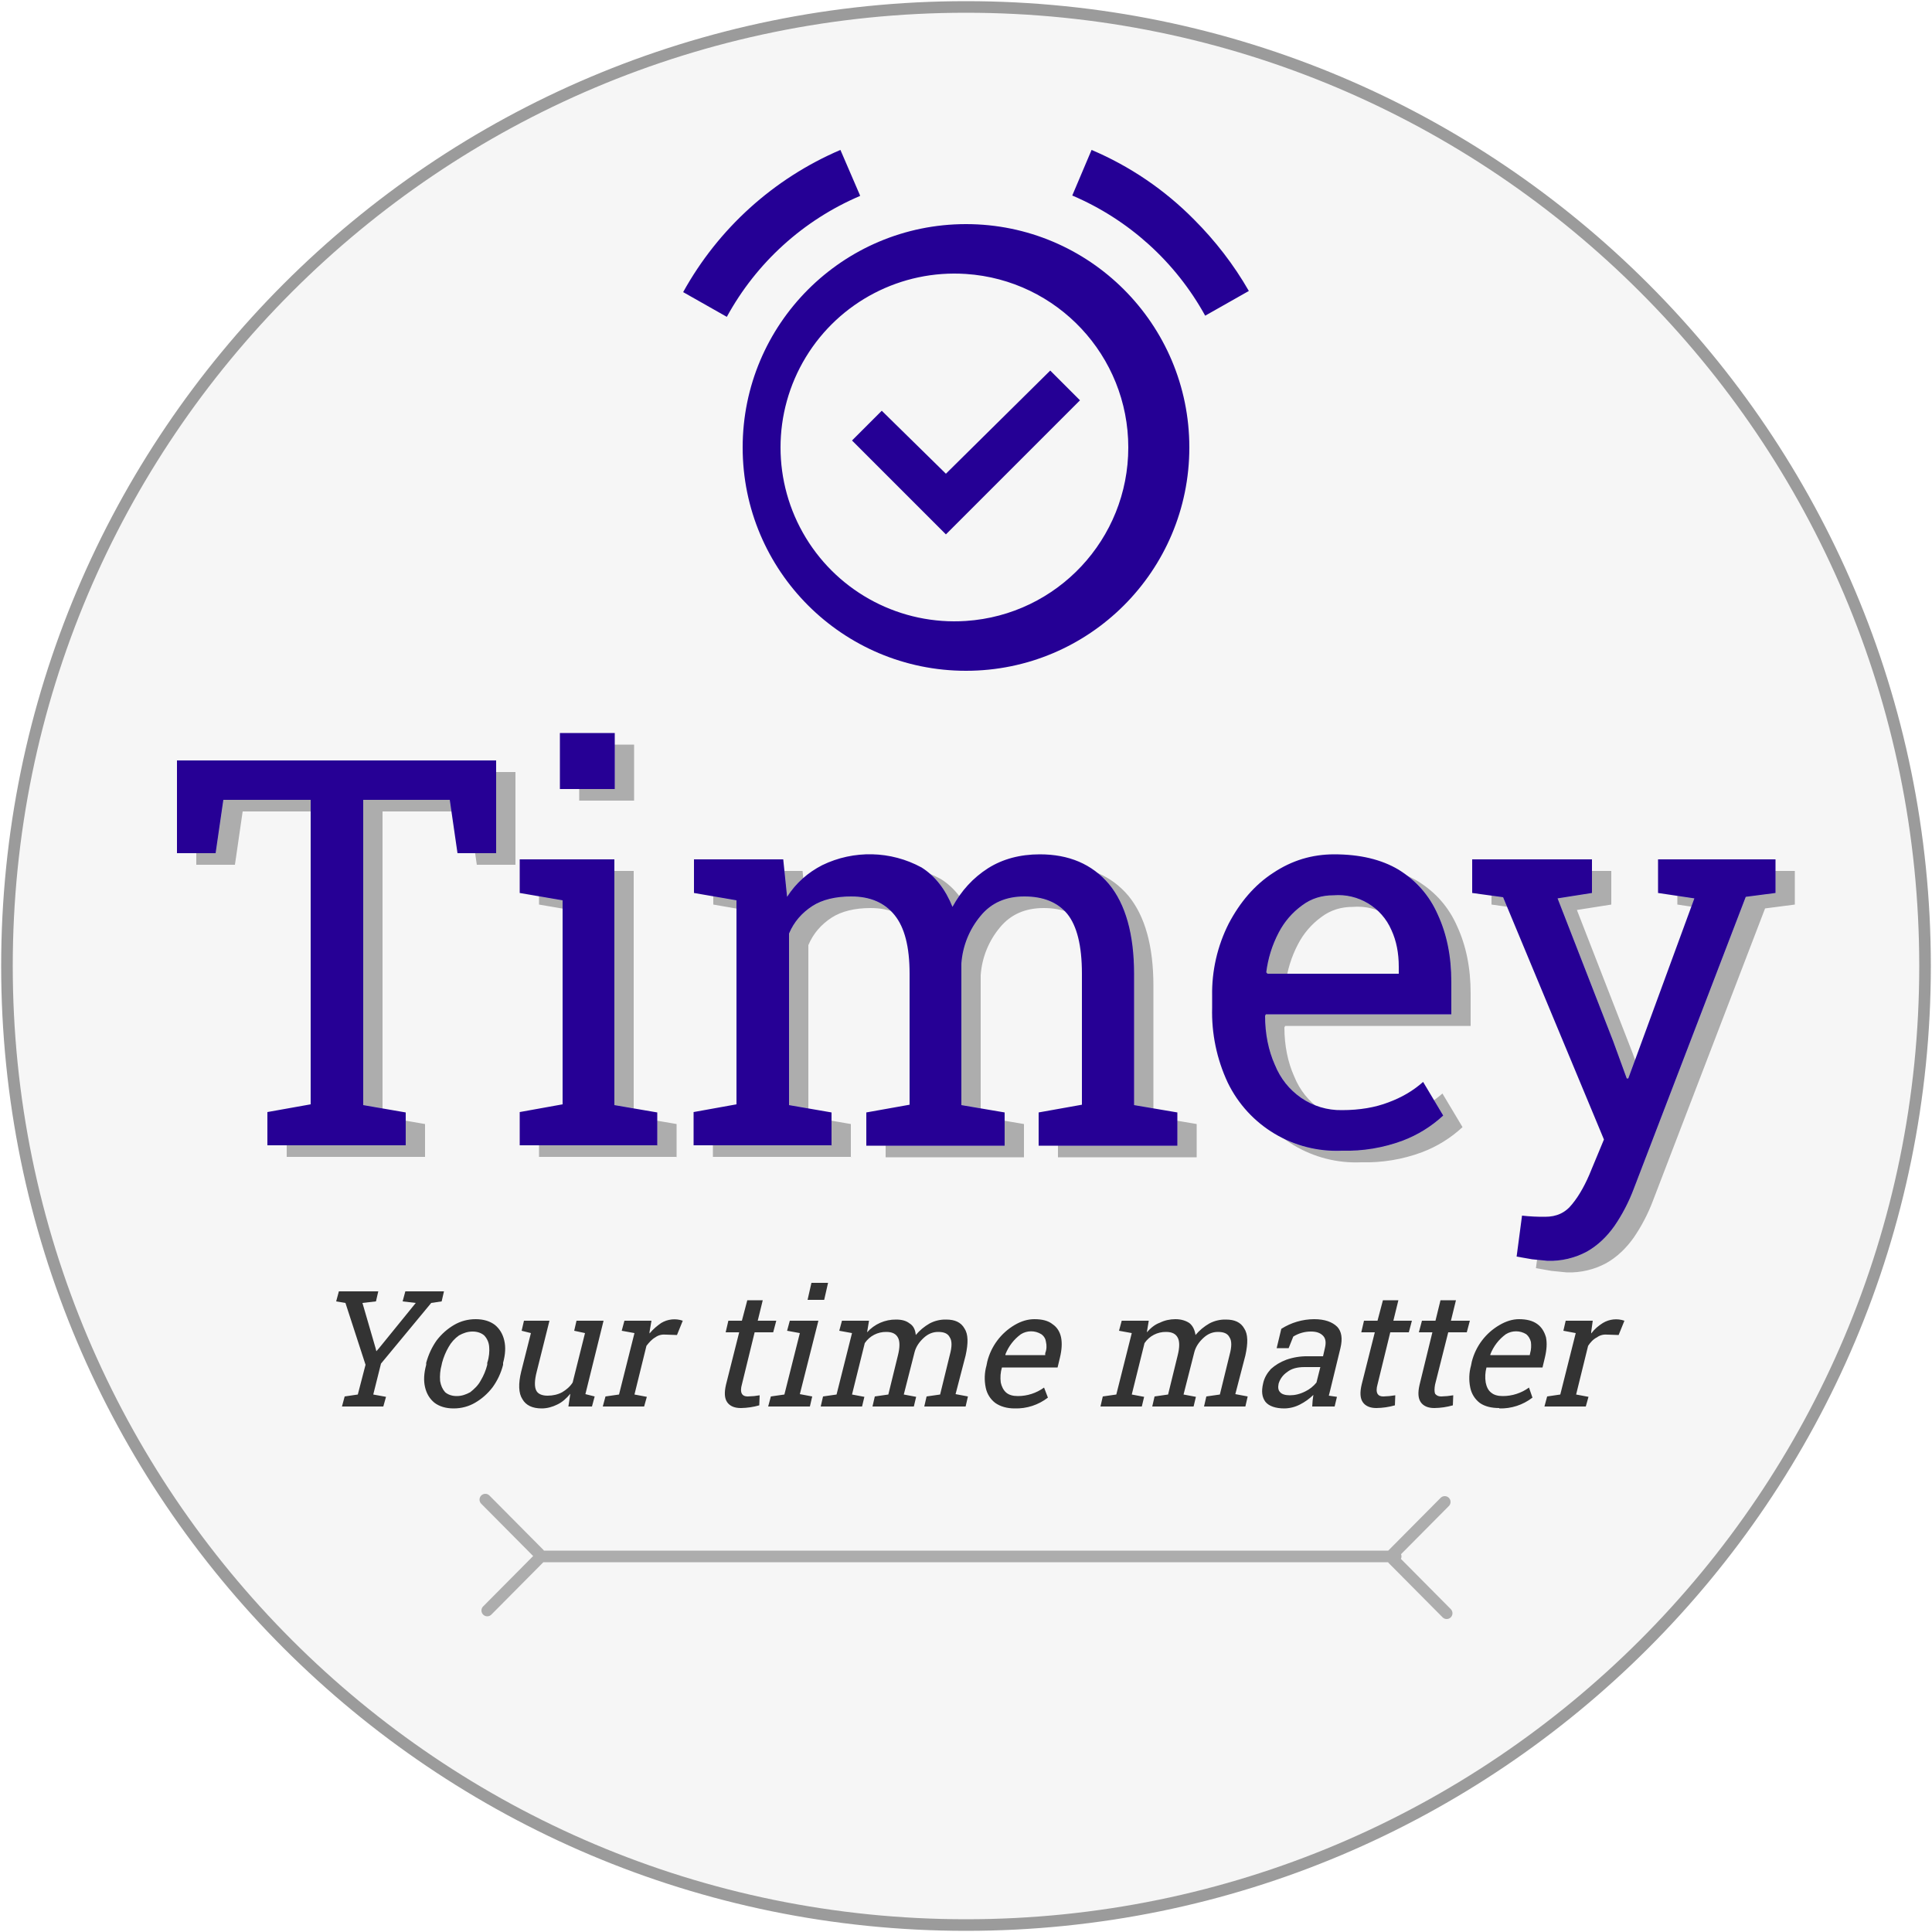
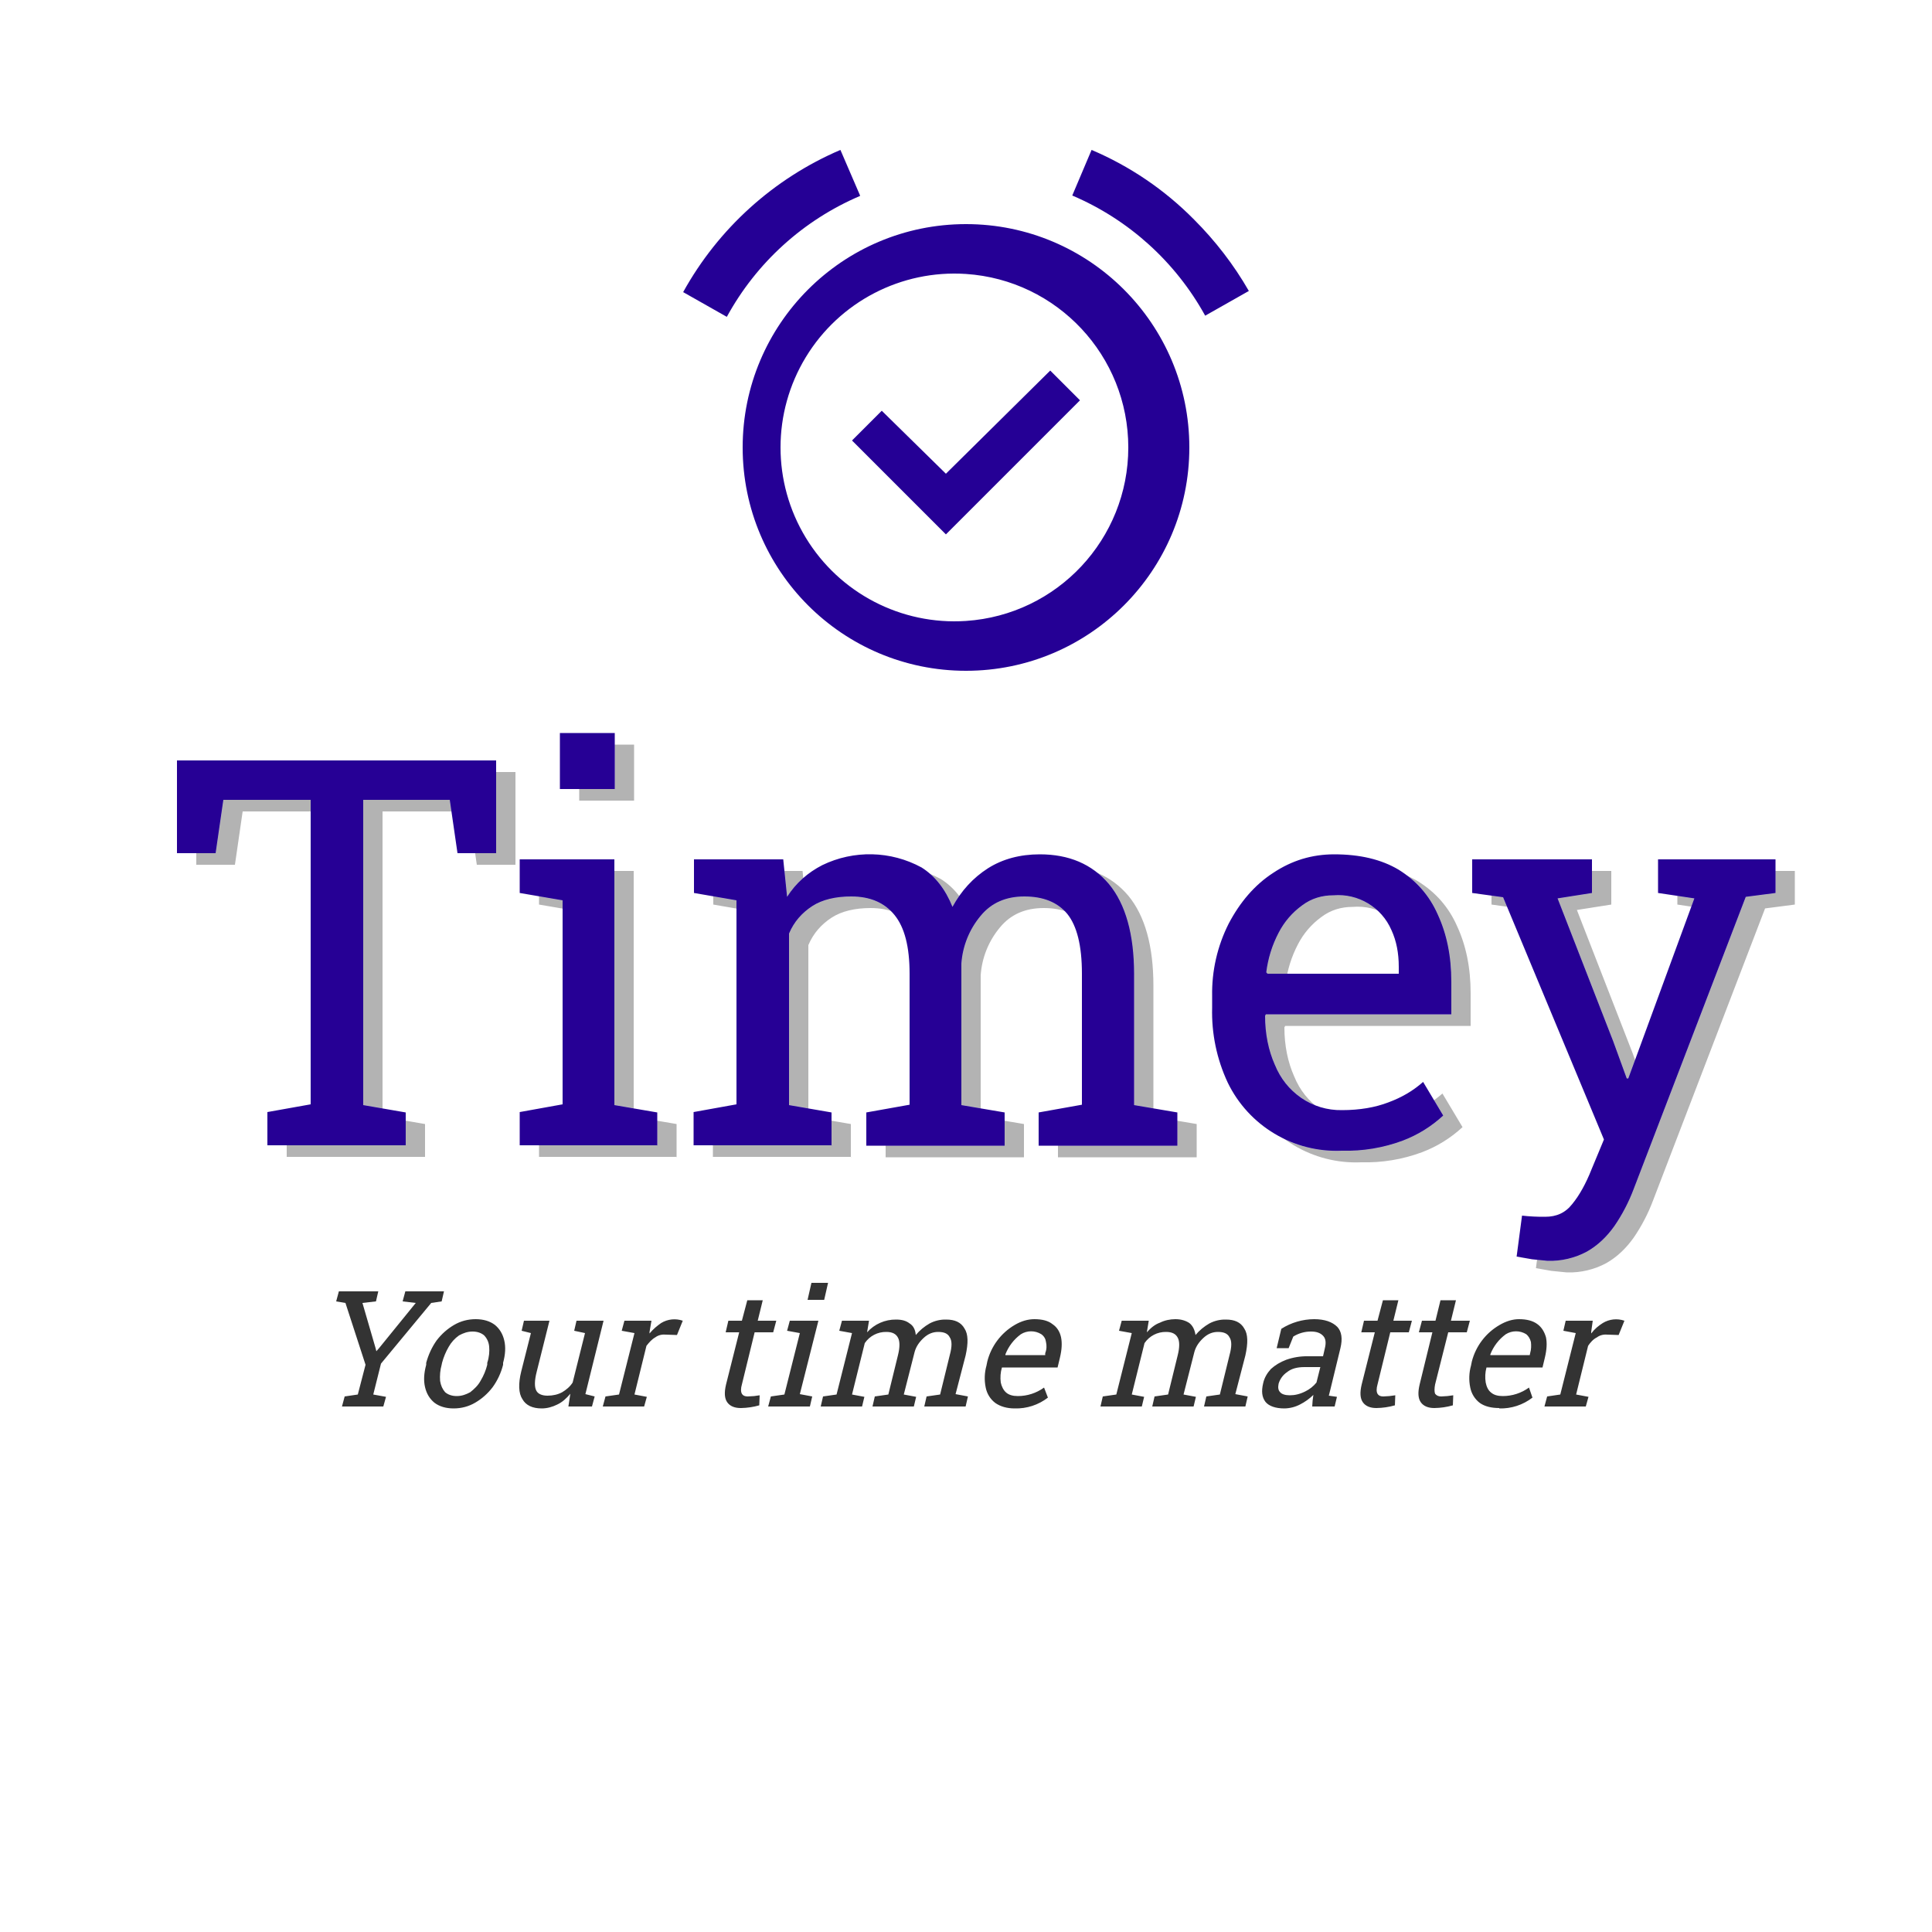
<svg xmlns="http://www.w3.org/2000/svg" viewBox="0 0 500 500">
-   <defs />
  <defs>
    <filter id="a" width="1000%" height="1000%" x="-500%" y="-500%">
      <feGaussianBlur in="SourceAlpha" />
      <feOffset dx="5" dy="3" />
      <feComponentTransfer result="offsetblur">
        <feFuncA type="linear" />
      </feComponentTransfer>
      <feFlood flood-color="rgba(0,0,0,0.3)" />
      <feComposite in2="offsetblur" operator="in" />
      <feMerge>
        <feMergeNode />
        <feMergeNode in="SourceGraphic" />
      </feMerge>
    </filter>
  </defs>
-   <circle cx="250" cy="250" r="248.2" fill="#f6f6f6" stroke="#9b9b9b" stroke-width="3" />
  <path fill="#250095" d="M105 296.4H69.2v-8.6l11.2-2V207H57.8l-2 13.8h-10v-24h82.6v24h-10l-2-13.8H94V286l11 1.9v8.6zm65.2 0h-35.7v-8.6l11.1-2V233l-11.1-1.9v-8.7H159V286l11.1 1.9v8.6zm-11.1-92.2h-14.2v-14.5h14.2v14.5zm56.2 92.2h-35.8v-8.6l11.1-2V233l-11-1.9v-8.7h23.1l1 9.7c2.3-3.6 5.4-6.3 9.1-8.2a28.1 28.1 0 0125.7.6c3.5 2.2 6.2 5.7 8 10.2 2.3-4.2 5.3-7.5 9.2-10 3.8-2.4 8.3-3.6 13.4-3.6 7.5 0 13.5 2.5 17.9 7.7 4.3 5.2 6.5 13 6.5 23.3V286l11.2 1.9v8.6h-35.9v-8.6l11.2-2V252c0-7.3-1.3-12.4-3.8-15.5-2.5-3-6.2-4.5-11.1-4.5-4.7 0-8.5 1.6-11.3 5a21.6 21.6 0 00-5 12.4V286l11.2 1.9v8.6h-35.8v-8.6l11.2-2V252c0-7-1.3-12-3.9-15.2-2.6-3.2-6.3-4.8-11.2-4.8-4 0-7.5.8-10.1 2.5-2.6 1.7-4.7 4-6 7.1V286l11 1.9v8.6zm132 1.4a31.3 31.3 0 01-29.6-17.7 43 43 0 01-4-19.3v-3A40 40 0 01318 239c2.9-5.5 6.7-10 11.5-13.1 4.8-3.2 10-4.8 15.8-4.8 6.6 0 12.2 1.3 16.7 4 4.5 2.8 7.9 6.6 10.1 11.6 2.3 5 3.5 10.7 3.5 17.4v8.4h-48l-.2.4c0 4.7.9 9 2.5 12.6 1.5 3.7 3.8 6.5 6.8 8.6a18 18 0 0010.6 3.2c4.6 0 8.6-.7 12-2 3.5-1.3 6.4-3 9-5.3l5.2 8.7a32.2 32.2 0 01-10.5 6.5 41.8 41.8 0 01-15.7 2.6zm-19.5-46.1l.2.3H362v-1.8c0-3.5-.6-6.7-1.9-9.5a15 15 0 00-15-9c-3 0-5.7.8-8.1 2.6a20.1 20.1 0 00-6.1 7.1 30 30 0 00-3.2 10.3zm72.7 74.6l-4-.4-4-.7 1.4-10.6a48.3 48.3 0 006 .3c2.9 0 5.2-1 7-3.3 1.8-2.2 3.5-5.2 5-9l3.2-7.7-26.1-62.7-8-1.1v-8.7h31v8.7l-8.9 1.4 14.4 37 3.5 9.6h.4l17.1-46.6-9.4-1.4v-8.7h30.4v8.7l-7.7 1-29 75.6a45 45 0 01-5 9.6c-2 2.8-4.3 5-7.1 6.6a20.2 20.2 0 01-10.2 2.4z" filter="url(#a)" style="white-space:pre" />
  <path fill="#333" d="M99.2 364H88.5l.7-2.6 3.4-.5 2-7.7-5.2-16-2.4-.4.7-2.6h10.2l-.6 2.6-3.5.4 3.4 11.7.2.8.7-.8 9.5-11.7-3.4-.4.7-2.6h10l-.6 2.6-2.7.4-13 15.7-2 8 3.3.6-.7 2.5zm18.2.5c-2 0-3.7-.5-5-1.5-1.2-1-2-2.3-2.4-4-.4-1.7-.3-3.6.3-5.8v-.5c.6-2.2 1.5-4.1 2.7-5.8 1.3-1.7 2.8-3 4.5-4 1.7-1 3.6-1.5 5.6-1.5 2 0 3.7.5 5 1.5 1.2 1 2 2.3 2.4 4 .4 1.7.3 3.6-.3 5.8v.5a17 17 0 01-2.7 5.8c-1.3 1.7-2.8 3-4.5 4-1.7 1-3.6 1.5-5.6 1.5zm.8-3.2c1.3 0 2.4-.4 3.5-1 1-.8 2-1.7 2.7-3a15 15 0 001.7-4.1v-.5c.5-1.5.6-3 .5-4.1a4.7 4.7 0 00-1.3-3c-.7-.6-1.7-1-3-1s-2.4.4-3.5 1a9 9 0 00-2.7 3c-.7 1.2-1.3 2.6-1.7 4.1l-.1.5a12 12 0 00-.4 4.2c.2 1.2.6 2.1 1.3 2.9.7.6 1.7 1 3 1zm22 3.2c-2.4 0-4.1-.8-5-2.4-1-1.5-1.1-4-.3-7.2l2.5-9.9-2.4-.6.6-2.6h6.6l-3.3 13.2c-.6 2.3-.6 4-.1 4.9.4.8 1.4 1.3 2.9 1.3 1.4 0 2.7-.3 3.8-.9 1-.6 2-1.4 2.7-2.5l3.2-12.8-2.8-.6.6-2.6h7l-4.7 19 2.4.6-.7 2.6h-6.1l.5-3.3c-1 1.2-2.1 2.2-3.4 2.8-1.2.6-2.6 1-4 1zm26.5-.5H156l.7-2.6 3.5-.5 4-15.9-3.3-.6.7-2.6h7l-.5 2.9v.4c1-1.2 2-2 3-2.7a6.6 6.6 0 015.6-.6l-1.5 3.7-2.8-.1c-1-.1-2 .1-2.8.7-.9.5-1.6 1.3-2.3 2.2l-3.1 12.6 3.2.6-.7 2.5zm25 .4c-1.6 0-2.8-.5-3.5-1.5-.7-1-.8-2.5-.3-4.6l3.4-13.5h-3.5l.7-3h3.5l1.4-5.3h4l-1.3 5.3h4.8l-.8 3h-4.8l-3.3 13.5c-.3 1-.3 1.9 0 2.4s.8.7 1.5.7l1.7-.1 1.4-.2-.1 2.6a18.4 18.4 0 01-4.7.7zm17.9-.4h-10.8l.7-2.6 3.5-.5 4-15.9-3.3-.6.7-2.6h7.4l-4.8 19 3.2.6-.6 2.6zm3.5-27.6H209l1-4.4h4.3l-1 4.4zm10 27.6h-10.7l.6-2.6 3.5-.5 4-15.9-3.3-.6.7-2.6h7l-.5 3a9.9 9.9 0 017.5-3.3c1.5 0 2.6.3 3.5 1 1 .6 1.5 1.7 1.6 3 1-1.2 2.2-2.2 3.6-3a8.7 8.7 0 014.3-1c2.2 0 3.8.7 4.7 2.3 1 1.5 1 3.8.3 7l-2.6 10 3.2.6-.6 2.6h-10.7l.6-2.6 3.5-.5 2.5-10.2c.6-2.2.6-3.7 0-4.6-.5-1-1.5-1.4-3-1.4-1.4 0-2.6.5-3.7 1.5s-2 2.2-2.4 3.7l-2.8 11 3.2.6-.6 2.5h-10.7l.6-2.6 3.5-.5 2.5-10.2c.5-2 .5-3.6 0-4.5-.5-1-1.5-1.5-3-1.5a6.6 6.6 0 00-5.6 2.9l-3.3 13.3 3.2.6-.6 2.5zm39.5.5c-2 0-3.7-.5-5-1.4a6.6 6.6 0 01-2.5-4 12 12 0 01.2-5.7l.2-1a15.3 15.3 0 017.1-9.5c1.7-1 3.4-1.5 5.1-1.5 2 0 3.6.4 4.7 1.3 1.2.8 1.9 2 2.2 3.4.3 1.5.2 3.2-.3 5.3l-.6 2.5h-14.4a9.3 9.3 0 00-.3 3.9c.2 1 .7 2 1.4 2.6.7.6 1.7.9 3 .9a11.5 11.5 0 006.8-2.2l1 2.6a13.4 13.4 0 01-8.6 2.8zm-2.4-13.9v.1h10.3v-.5c.4-1 .4-2 .2-2.9-.1-.8-.5-1.5-1.2-2a5 5 0 00-5.3 0 11.7 11.7 0 00-4 5.2zm35.3 13.4h-10.7l.6-2.6 3.5-.5 4-15.9-3.3-.6.7-2.6h7l-.5 3c1-1.1 2-2 3.4-2.5 1.2-.6 2.6-.9 4-.9 1.5 0 2.7.4 3.6 1 .9.7 1.4 1.8 1.6 3.1 1-1.2 2.2-2.2 3.6-3a8.7 8.7 0 014.3-1c2.2 0 3.8.7 4.7 2.3 1 1.5 1 3.8.3 7l-2.6 10 3.2.6-.6 2.6h-10.7l.6-2.6 3.5-.5 2.5-10.2c.6-2.2.6-3.7 0-4.6-.5-1-1.5-1.4-3-1.4-1.4 0-2.6.5-3.7 1.5s-2 2.2-2.4 3.7l-2.8 11 3.2.6-.6 2.5h-10.7l.6-2.6 3.5-.5 2.5-10.2c.5-2 .5-3.6 0-4.5-.5-1-1.5-1.5-3-1.5a6.6 6.6 0 00-5.6 2.9l-3.3 13.3 3.2.6-.6 2.5zm36.9.5c-2.3 0-4-.6-4.9-1.7-.9-1.2-1.1-2.7-.6-4.8.3-1.4 1-2.6 2-3.7 1.1-1 2.4-1.8 4-2.4a16 16 0 015.5-.9h4l.5-2.2c.3-1.3.2-2.3-.4-3-.7-.8-1.7-1.2-3.2-1.2a8.6 8.6 0 00-4.6 1.3l-1.2 3h-3.1l1.2-5a16 16 0 018.5-2.5c2.7 0 4.7.7 6 2 1.1 1.2 1.4 3 .8 5.5l-2.6 10.7a89.4 89.4 0 00-.4 1.6l2.1.3-.6 2.5h-5.8a25.2 25.2 0 01.3-3 14 14 0 01-3.5 2.5 9 9 0 01-4 1zm1.4-3.4c1.3 0 2.6-.3 4-1a8.5 8.5 0 002.9-2.3l1-4h-4.1c-1.9 0-3.4.4-4.5 1.3a5.5 5.5 0 00-2.2 3c-.2 1-.1 1.7.4 2.2.4.5 1.3.8 2.5.8zm22.4 3.3c-1.6 0-2.8-.5-3.5-1.5-.7-1-.8-2.5-.3-4.6l3.4-13.5h-3.5l.7-3h3.5l1.4-5.3h4l-1.3 5.3h4.8l-.8 3h-4.8l-3.3 13.5c-.3 1-.3 1.9 0 2.4s.8.7 1.5.7l1.6-.1 1.5-.2-.1 2.6a18.4 18.4 0 01-4.8.7zm15 0c-1.6 0-2.8-.5-3.5-1.5-.7-1-.8-2.5-.3-4.6l3.3-13.5h-3.5l.8-3h3.5l1.3-5.3h4l-1.3 5.3h4.9l-.8 3h-4.8l-3.4 13.5c-.2 1-.2 1.9 0 2.4.4.5.9.7 1.6.7l1.6-.1 1.5-.2-.1 2.6a18.4 18.4 0 01-4.8.7zm16.8 0c-2 0-3.7-.4-5-1.3a6.6 6.6 0 01-2.5-4 12 12 0 01.2-5.7l.2-1a15.3 15.3 0 017.2-9.5c1.7-1 3.4-1.5 5-1.5 2 0 3.6.4 4.8 1.3 1.1.8 1.8 2 2.2 3.4.3 1.5.2 3.2-.3 5.3l-.6 2.5h-14.5a9.3 9.3 0 00-.2 3.9c.2 1 .6 2 1.4 2.6.7.6 1.7.9 3 .9a11.5 11.5 0 006.8-2.2l.9 2.6a13.4 13.4 0 01-8.6 2.8zm-2.3-13.8v.1h10.2l.1-.5c.3-1 .3-2 .2-2.9-.2-.8-.6-1.5-1.2-2a5 5 0 00-5.3 0 11.7 11.7 0 00-4 5.2zm24.7 13.4h-10.7l.7-2.6 3.4-.5 4-15.9-3.2-.6.6-2.6h7l-.4 2.9v.4c.9-1.2 1.9-2 3-2.7a6.6 6.6 0 015.6-.6l-1.5 3.7-2.8-.1c-1-.1-2 .1-2.8.7-1 .5-1.7 1.3-2.3 2.2l-3.1 12.6 3.2.6-.7 2.5z" style="white-space:pre" />
-   <path fill="none" stroke="#000" stroke-linecap="round" stroke-linejoin="bevel" stroke-opacity=".3" stroke-width="3" d="M139.6 402.8h221.6m-221.7-.7l-13.9-14m14.4 14.7l-13.9 14m234.4-13.3l13.9 14M360 402.7l13.9-14" paint-order="fill" />
  <path fill="#250095" d="M250 58a57.8 57.8 0 100 115.6A57.8 57.8 0 00250 58zm0 102.7a45 45 0 110-89.8 45 45 0 010 89.8zm59-103.9a82.7 82.7 0 00-26.5-18l-5 11.8a71.1 71.1 0 0134.4 31.1l11.3-6.4c-3.9-6.8-8.7-13-14.2-18.5zm-86.5-6.4l-5-11.6a84.5 84.5 0 00-40.7 36.8l11.3 6.4a71 71 0 0134.5-31.3zm22.3 72.2l-16.6-16.3-7.7 7.7 24.3 24.3 34.7-34.7-7.7-7.7z" />
</svg>
